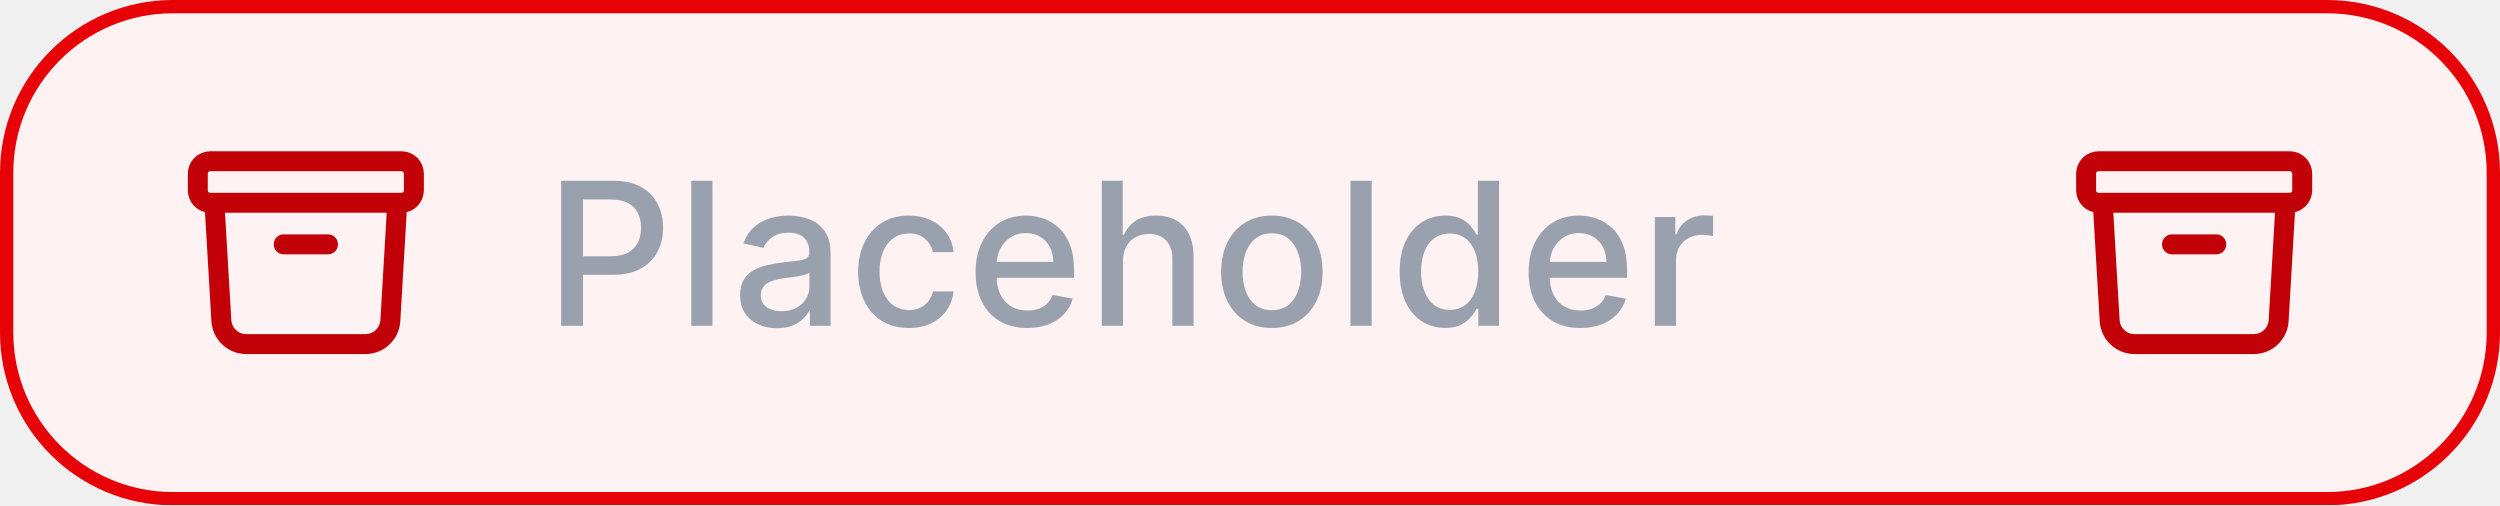
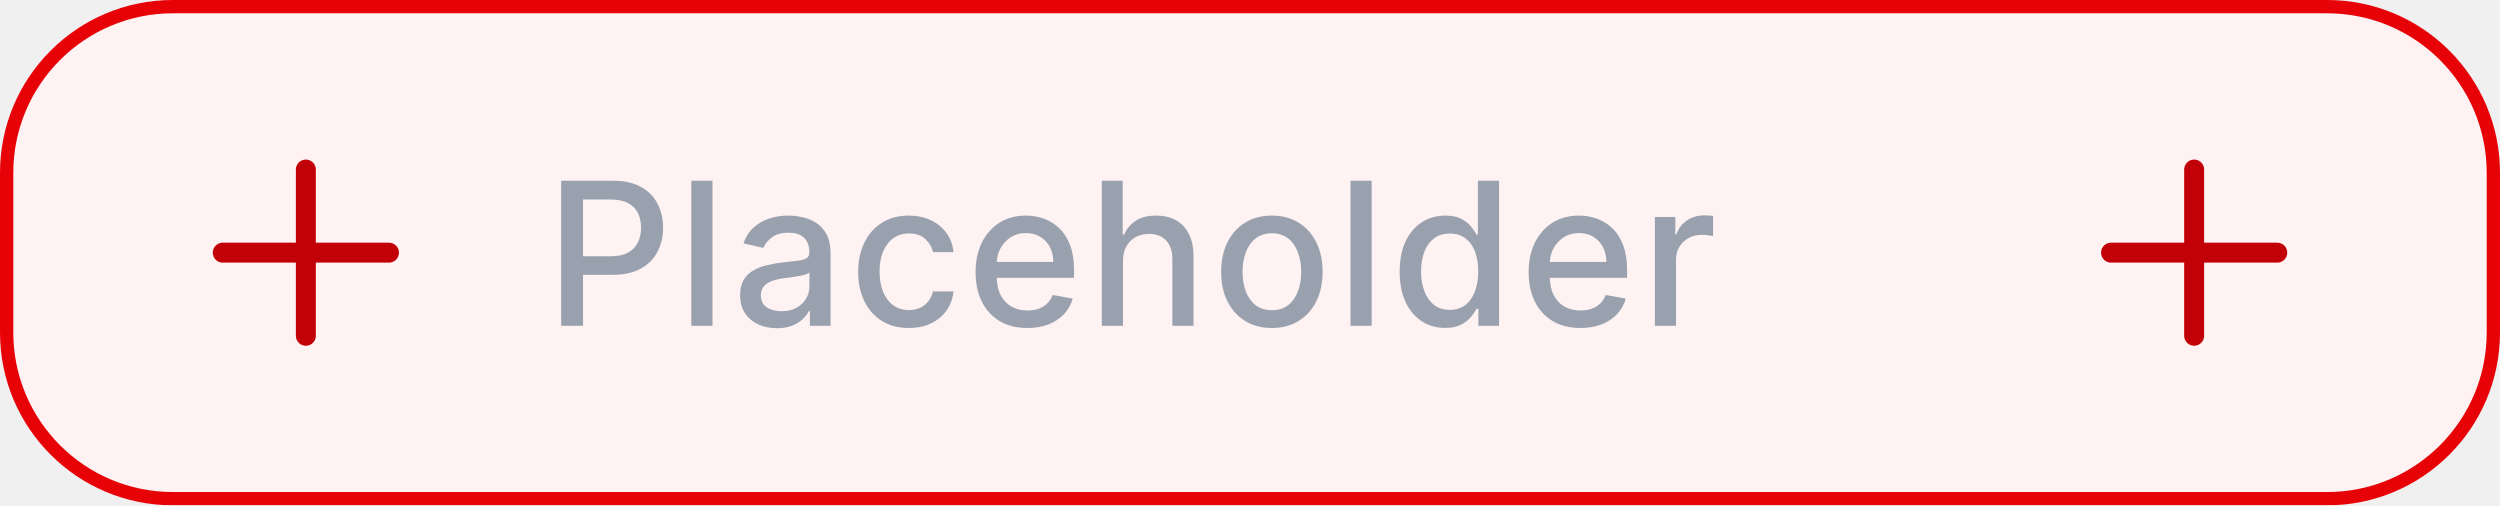
<svg xmlns="http://www.w3.org/2000/svg" width="188" height="38" viewBox="0 0 188 38" fill="none">
  <mask id="path-1-outside-1_37_5979" maskUnits="userSpaceOnUse" x="0" y="0" width="188" height="38" fill="black">
    <rect fill="white" width="188" height="38" />
    <path d="M1 13C1 6.373 6.373 1 13 1H175C181.627 1 187 6.373 187 13V25C187 31.627 181.627 37 175 37H13C6.373 37 1 31.627 1 25V13Z" />
  </mask>
  <path d="M1 13C1 6.373 6.373 1 13 1H175C181.627 1 187 6.373 187 13V25C187 31.627 181.627 37 175 37H13C6.373 37 1 31.627 1 25V13Z" fill="#FEF2F2" />
  <path d="M13 1V2H175V1V0H13V1ZM187 13H186V25H187H188V13H187ZM175 37V36H13V37V38H175V37ZM1 25H2V13H1H0V25H1ZM13 37V36C6.925 36 2 31.075 2 25H1H0C0 32.18 5.82 38 13 38V37ZM187 25H186C186 31.075 181.075 36 175 36V37V38C182.18 38 188 32.18 188 25H187ZM175 1V2C181.075 2 186 6.925 186 13H187H188C188 5.82 182.18 0 175 0V1ZM13 1V0C5.82 0 0 5.82 0 13H1H2C2 6.925 6.925 2 13 2V1Z" fill="#E70208" mask="url(#path-1-outside-1_37_5979)" />
-   <path d="M29.875 15.25L29.354 24.11C29.296 25.101 28.475 25.875 27.482 25.875H18.518C17.525 25.875 16.704 25.101 16.646 24.11L16.125 15.25M21.333 18.375H24.666M15.812 15.25H30.188C30.705 15.25 31.125 14.83 31.125 14.312V13.062C31.125 12.545 30.705 12.125 30.188 12.125H15.812C15.295 12.125 14.875 12.545 14.875 13.062V14.312C14.875 14.83 15.295 15.25 15.812 15.25Z" stroke="#C10107" stroke-width="1.5" stroke-linecap="round" stroke-linejoin="round" />
+   <path d="M23 12.75V25.25M29.25 19L16.75 19" stroke="#C10107" stroke-width="1.5" stroke-linecap="round" stroke-linejoin="round" />
  <path d="M42.199 24.5V13.591H46.087C46.936 13.591 47.639 13.745 48.196 14.054C48.754 14.363 49.171 14.786 49.448 15.322C49.725 15.855 49.864 16.455 49.864 17.122C49.864 17.794 49.723 18.397 49.443 18.934C49.166 19.466 48.747 19.889 48.186 20.201C47.628 20.51 46.927 20.665 46.082 20.665H43.408V19.269H45.932C46.469 19.269 46.904 19.177 47.238 18.992C47.571 18.804 47.816 18.548 47.973 18.225C48.129 17.902 48.207 17.534 48.207 17.122C48.207 16.711 48.129 16.345 47.973 16.025C47.816 15.706 47.57 15.455 47.232 15.274C46.898 15.093 46.458 15.002 45.911 15.002H43.844V24.5H42.199ZM53.578 13.591V24.5H51.985V13.591H53.578ZM58.422 24.681C57.903 24.681 57.435 24.585 57.016 24.393C56.596 24.198 56.264 23.916 56.019 23.547C55.778 23.177 55.657 22.724 55.657 22.188C55.657 21.727 55.746 21.347 55.924 21.048C56.101 20.75 56.341 20.514 56.643 20.34C56.944 20.166 57.282 20.034 57.655 19.946C58.028 19.857 58.408 19.789 58.795 19.743C59.285 19.686 59.682 19.64 59.988 19.605C60.293 19.566 60.515 19.504 60.654 19.418C60.792 19.333 60.861 19.195 60.861 19.003V18.966C60.861 18.5 60.73 18.14 60.467 17.884C60.208 17.629 59.821 17.501 59.306 17.501C58.77 17.501 58.347 17.62 58.038 17.858C57.733 18.092 57.522 18.353 57.404 18.641L55.908 18.3C56.085 17.803 56.344 17.401 56.685 17.096C57.03 16.787 57.426 16.563 57.873 16.425C58.321 16.283 58.791 16.212 59.285 16.212C59.611 16.212 59.958 16.251 60.323 16.329C60.693 16.403 61.037 16.542 61.357 16.744C61.68 16.947 61.944 17.236 62.151 17.613C62.356 17.985 62.459 18.47 62.459 19.067V24.5H60.904V23.381H60.84C60.737 23.587 60.583 23.79 60.377 23.989C60.171 24.188 59.906 24.353 59.583 24.484C59.26 24.615 58.873 24.681 58.422 24.681ZM58.768 23.403C59.208 23.403 59.585 23.316 59.897 23.142C60.213 22.968 60.453 22.74 60.616 22.46C60.783 22.176 60.867 21.872 60.867 21.549V20.494C60.81 20.551 60.7 20.604 60.536 20.654C60.377 20.7 60.194 20.741 59.988 20.777C59.782 20.809 59.581 20.839 59.386 20.867C59.191 20.892 59.027 20.913 58.896 20.931C58.587 20.97 58.305 21.036 58.049 21.128C57.797 21.221 57.594 21.354 57.442 21.528C57.292 21.698 57.218 21.925 57.218 22.209C57.218 22.604 57.364 22.902 57.655 23.104C57.946 23.303 58.317 23.403 58.768 23.403ZM68.347 24.665C67.555 24.665 66.873 24.486 66.302 24.127C65.734 23.765 65.297 23.266 64.991 22.63C64.686 21.995 64.533 21.267 64.533 20.446C64.533 19.615 64.689 18.882 65.002 18.246C65.314 17.607 65.755 17.108 66.323 16.75C66.891 16.391 67.561 16.212 68.331 16.212C68.953 16.212 69.507 16.327 69.993 16.558C70.48 16.785 70.872 17.105 71.17 17.517C71.472 17.929 71.651 18.41 71.708 18.96H70.158C70.073 18.577 69.878 18.246 69.572 17.97C69.27 17.692 68.866 17.554 68.358 17.554C67.914 17.554 67.525 17.671 67.191 17.905C66.861 18.136 66.604 18.467 66.419 18.896C66.234 19.322 66.142 19.827 66.142 20.409C66.142 21.006 66.233 21.521 66.414 21.954C66.595 22.387 66.85 22.723 67.181 22.961C67.514 23.198 67.907 23.317 68.358 23.317C68.66 23.317 68.933 23.262 69.178 23.152C69.427 23.039 69.634 22.877 69.801 22.668C69.972 22.458 70.091 22.206 70.158 21.911H71.708C71.651 22.44 71.479 22.913 71.192 23.328C70.904 23.744 70.519 24.07 70.036 24.308C69.556 24.546 68.993 24.665 68.347 24.665ZM77.258 24.665C76.452 24.665 75.757 24.493 75.175 24.148C74.596 23.8 74.149 23.312 73.833 22.684C73.52 22.052 73.364 21.311 73.364 20.462C73.364 19.624 73.52 18.886 73.833 18.246C74.149 17.607 74.589 17.108 75.154 16.75C75.722 16.391 76.386 16.212 77.146 16.212C77.608 16.212 78.055 16.288 78.488 16.441C78.921 16.593 79.31 16.833 79.655 17.16C79.999 17.486 80.271 17.911 80.47 18.433C80.669 18.951 80.768 19.582 80.768 20.324V20.889H74.264V19.695H79.207C79.207 19.276 79.122 18.905 78.952 18.582C78.781 18.255 78.541 17.998 78.233 17.81C77.927 17.621 77.569 17.527 77.157 17.527C76.709 17.527 76.319 17.637 75.985 17.858C75.654 18.074 75.399 18.358 75.218 18.71C75.04 19.058 74.951 19.436 74.951 19.845V20.777C74.951 21.323 75.047 21.789 75.239 22.172C75.434 22.556 75.706 22.849 76.054 23.051C76.402 23.25 76.809 23.349 77.274 23.349C77.576 23.349 77.851 23.307 78.099 23.222C78.348 23.133 78.563 23.001 78.744 22.827C78.925 22.653 79.064 22.439 79.159 22.183L80.667 22.454C80.546 22.898 80.329 23.287 80.017 23.621C79.708 23.951 79.319 24.209 78.85 24.393C78.385 24.575 77.854 24.665 77.258 24.665ZM84.448 19.642V24.5H82.855V13.591H84.427V17.65H84.528C84.72 17.209 85.013 16.86 85.407 16.601C85.801 16.341 86.316 16.212 86.951 16.212C87.513 16.212 88.003 16.327 88.422 16.558C88.844 16.789 89.171 17.133 89.402 17.591C89.636 18.046 89.753 18.614 89.753 19.296V24.5H88.161V19.488C88.161 18.887 88.006 18.422 87.697 18.092C87.388 17.758 86.959 17.591 86.408 17.591C86.032 17.591 85.694 17.671 85.396 17.831C85.101 17.991 84.869 18.225 84.698 18.534C84.531 18.84 84.448 19.209 84.448 19.642ZM95.645 24.665C94.878 24.665 94.209 24.489 93.637 24.138C93.065 23.786 92.621 23.294 92.305 22.662C91.989 22.03 91.831 21.291 91.831 20.446C91.831 19.598 91.989 18.855 92.305 18.22C92.621 17.584 93.065 17.091 93.637 16.739C94.209 16.387 94.878 16.212 95.645 16.212C96.412 16.212 97.082 16.387 97.653 16.739C98.225 17.091 98.669 17.584 98.985 18.22C99.301 18.855 99.459 19.598 99.459 20.446C99.459 21.291 99.301 22.03 98.985 22.662C98.669 23.294 98.225 23.786 97.653 24.138C97.082 24.489 96.412 24.665 95.645 24.665ZM95.65 23.328C96.147 23.328 96.559 23.197 96.886 22.934C97.213 22.671 97.454 22.321 97.611 21.885C97.77 21.448 97.85 20.967 97.85 20.441C97.85 19.919 97.77 19.44 97.611 19.003C97.454 18.562 97.213 18.209 96.886 17.943C96.559 17.677 96.147 17.543 95.65 17.543C95.15 17.543 94.734 17.677 94.404 17.943C94.077 18.209 93.834 18.562 93.674 19.003C93.518 19.44 93.44 19.919 93.44 20.441C93.44 20.967 93.518 21.448 93.674 21.885C93.834 22.321 94.077 22.671 94.404 22.934C94.734 23.197 95.15 23.328 95.65 23.328ZM103.149 13.591V24.5H101.557V13.591H103.149ZM108.675 24.66C108.014 24.66 107.425 24.491 106.907 24.154C106.392 23.813 105.987 23.328 105.692 22.7C105.401 22.067 105.255 21.309 105.255 20.425C105.255 19.541 105.403 18.784 105.697 18.156C105.996 17.527 106.404 17.046 106.922 16.712C107.441 16.379 108.029 16.212 108.686 16.212C109.193 16.212 109.602 16.297 109.911 16.467C110.223 16.634 110.465 16.829 110.635 17.053C110.809 17.277 110.944 17.474 111.04 17.645H111.136V13.591H112.729V24.5H111.173V23.227H111.04C110.944 23.401 110.806 23.6 110.625 23.823C110.447 24.047 110.202 24.242 109.889 24.409C109.577 24.576 109.172 24.66 108.675 24.66ZM109.027 23.302C109.485 23.302 109.872 23.181 110.188 22.939C110.507 22.694 110.749 22.355 110.912 21.922C111.079 21.489 111.163 20.984 111.163 20.409C111.163 19.841 111.081 19.344 110.918 18.918C110.754 18.491 110.514 18.159 110.198 17.922C109.882 17.684 109.492 17.565 109.027 17.565C108.547 17.565 108.148 17.689 107.828 17.938C107.508 18.186 107.267 18.525 107.104 18.955C106.944 19.385 106.864 19.869 106.864 20.409C106.864 20.956 106.946 21.448 107.109 21.885C107.272 22.321 107.514 22.668 107.833 22.923C108.157 23.175 108.554 23.302 109.027 23.302ZM118.848 24.665C118.042 24.665 117.348 24.493 116.765 24.148C116.186 23.8 115.739 23.312 115.423 22.684C115.11 22.052 114.954 21.311 114.954 20.462C114.954 19.624 115.11 18.886 115.423 18.246C115.739 17.607 116.179 17.108 116.744 16.75C117.312 16.391 117.976 16.212 118.736 16.212C119.198 16.212 119.645 16.288 120.079 16.441C120.512 16.593 120.901 16.833 121.245 17.16C121.59 17.486 121.861 17.911 122.06 18.433C122.259 18.951 122.358 19.582 122.358 20.324V20.889H115.854V19.695H120.798C120.798 19.276 120.712 18.905 120.542 18.582C120.371 18.255 120.132 17.998 119.823 17.81C119.517 17.621 119.159 17.527 118.747 17.527C118.299 17.527 117.909 17.637 117.575 17.858C117.245 18.074 116.989 18.358 116.808 18.71C116.63 19.058 116.542 19.436 116.542 19.845V20.777C116.542 21.323 116.637 21.789 116.829 22.172C117.025 22.556 117.296 22.849 117.644 23.051C117.992 23.25 118.399 23.349 118.864 23.349C119.166 23.349 119.441 23.307 119.69 23.222C119.938 23.133 120.153 23.001 120.334 22.827C120.515 22.653 120.654 22.439 120.75 22.183L122.257 22.454C122.136 22.898 121.92 23.287 121.607 23.621C121.298 23.951 120.909 24.209 120.441 24.393C119.976 24.575 119.445 24.665 118.848 24.665ZM124.445 24.5V16.318H125.985V17.618H126.07C126.219 17.178 126.482 16.831 126.858 16.579C127.238 16.323 127.668 16.196 128.148 16.196C128.247 16.196 128.364 16.199 128.499 16.206C128.638 16.213 128.746 16.222 128.824 16.233V17.756C128.76 17.739 128.646 17.719 128.483 17.698C128.32 17.673 128.156 17.66 127.993 17.66C127.617 17.66 127.281 17.74 126.986 17.9C126.695 18.056 126.464 18.275 126.294 18.555C126.123 18.832 126.038 19.148 126.038 19.504V24.5H124.445Z" fill="#99A1AF" />
-   <path d="M171.875 15.25L171.354 24.11C171.296 25.101 170.475 25.875 169.482 25.875H160.518C159.525 25.875 158.704 25.101 158.646 24.11L158.125 15.25M163.333 18.375H166.666M157.812 15.25H172.188C172.705 15.25 173.125 14.83 173.125 14.312V13.062C173.125 12.545 172.705 12.125 172.188 12.125H157.812C157.295 12.125 156.875 12.545 156.875 13.062V14.312C156.875 14.83 157.295 15.25 157.812 15.25Z" stroke="#C10107" stroke-width="1.5" stroke-linecap="round" stroke-linejoin="round" />
+   <path d="M165 12.75V25.25M171.25 19L158.75 19" stroke="#C10107" stroke-width="1.5" stroke-linecap="round" stroke-linejoin="round" />
</svg>
